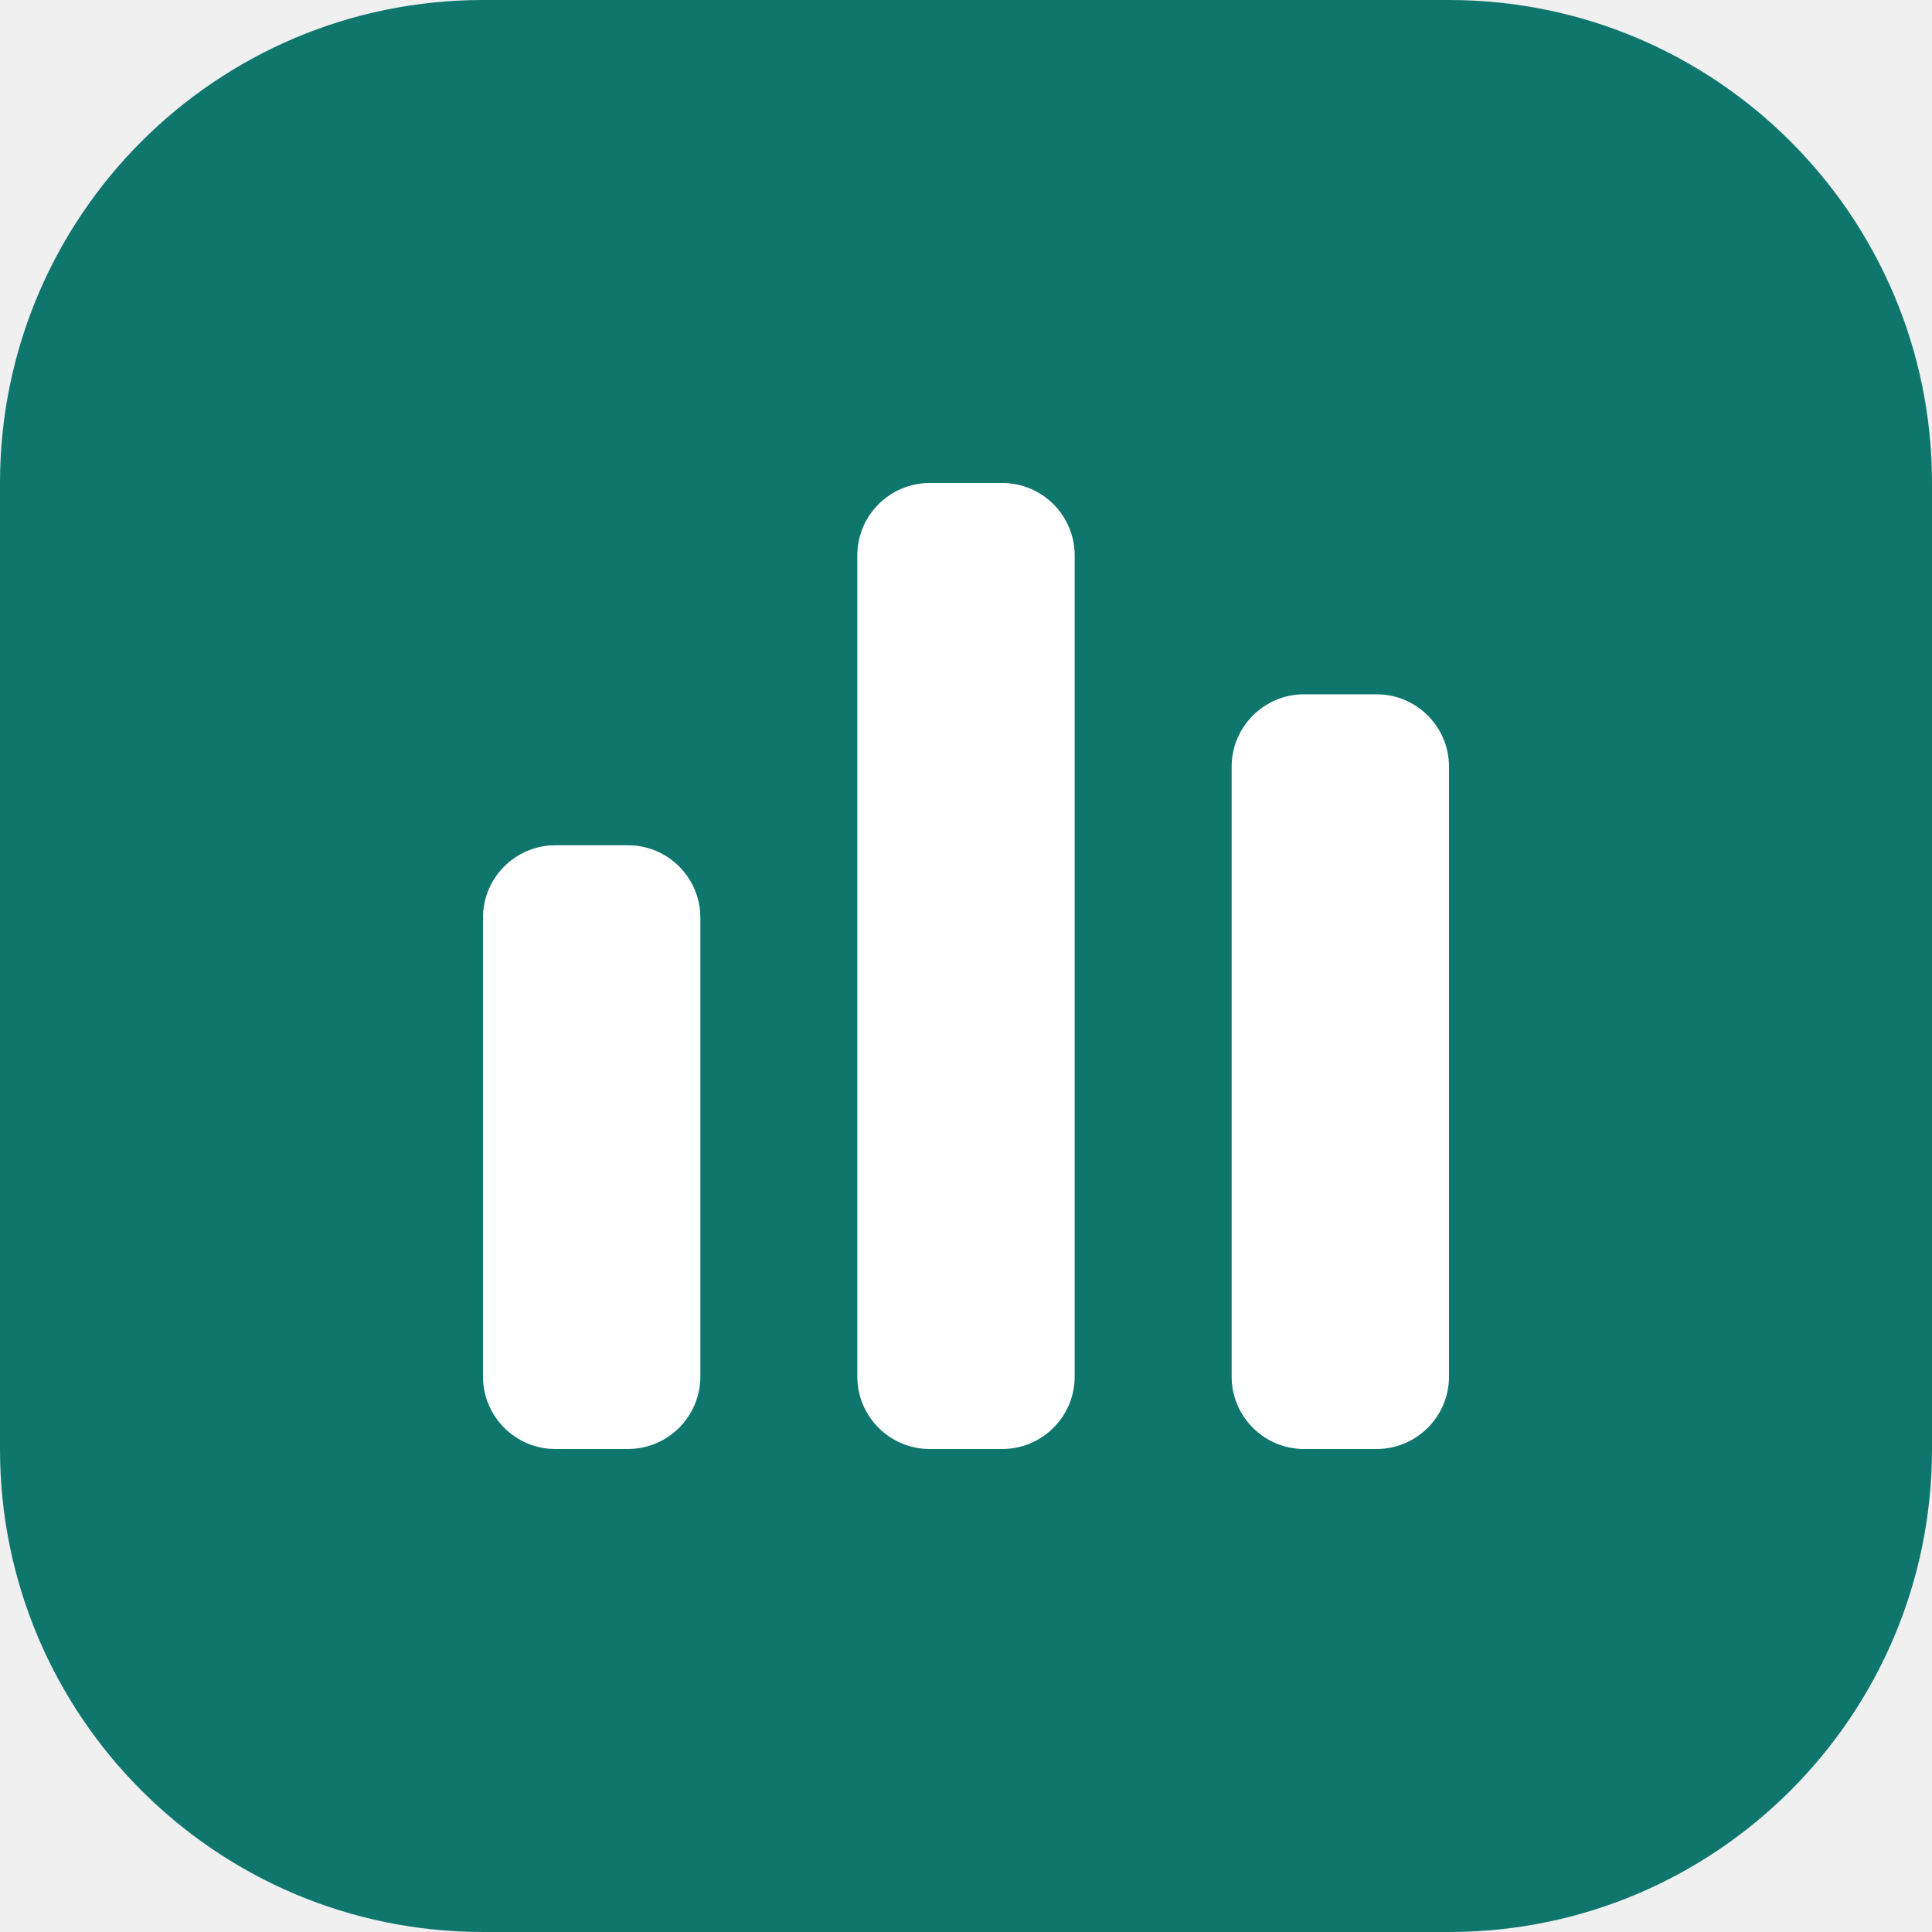
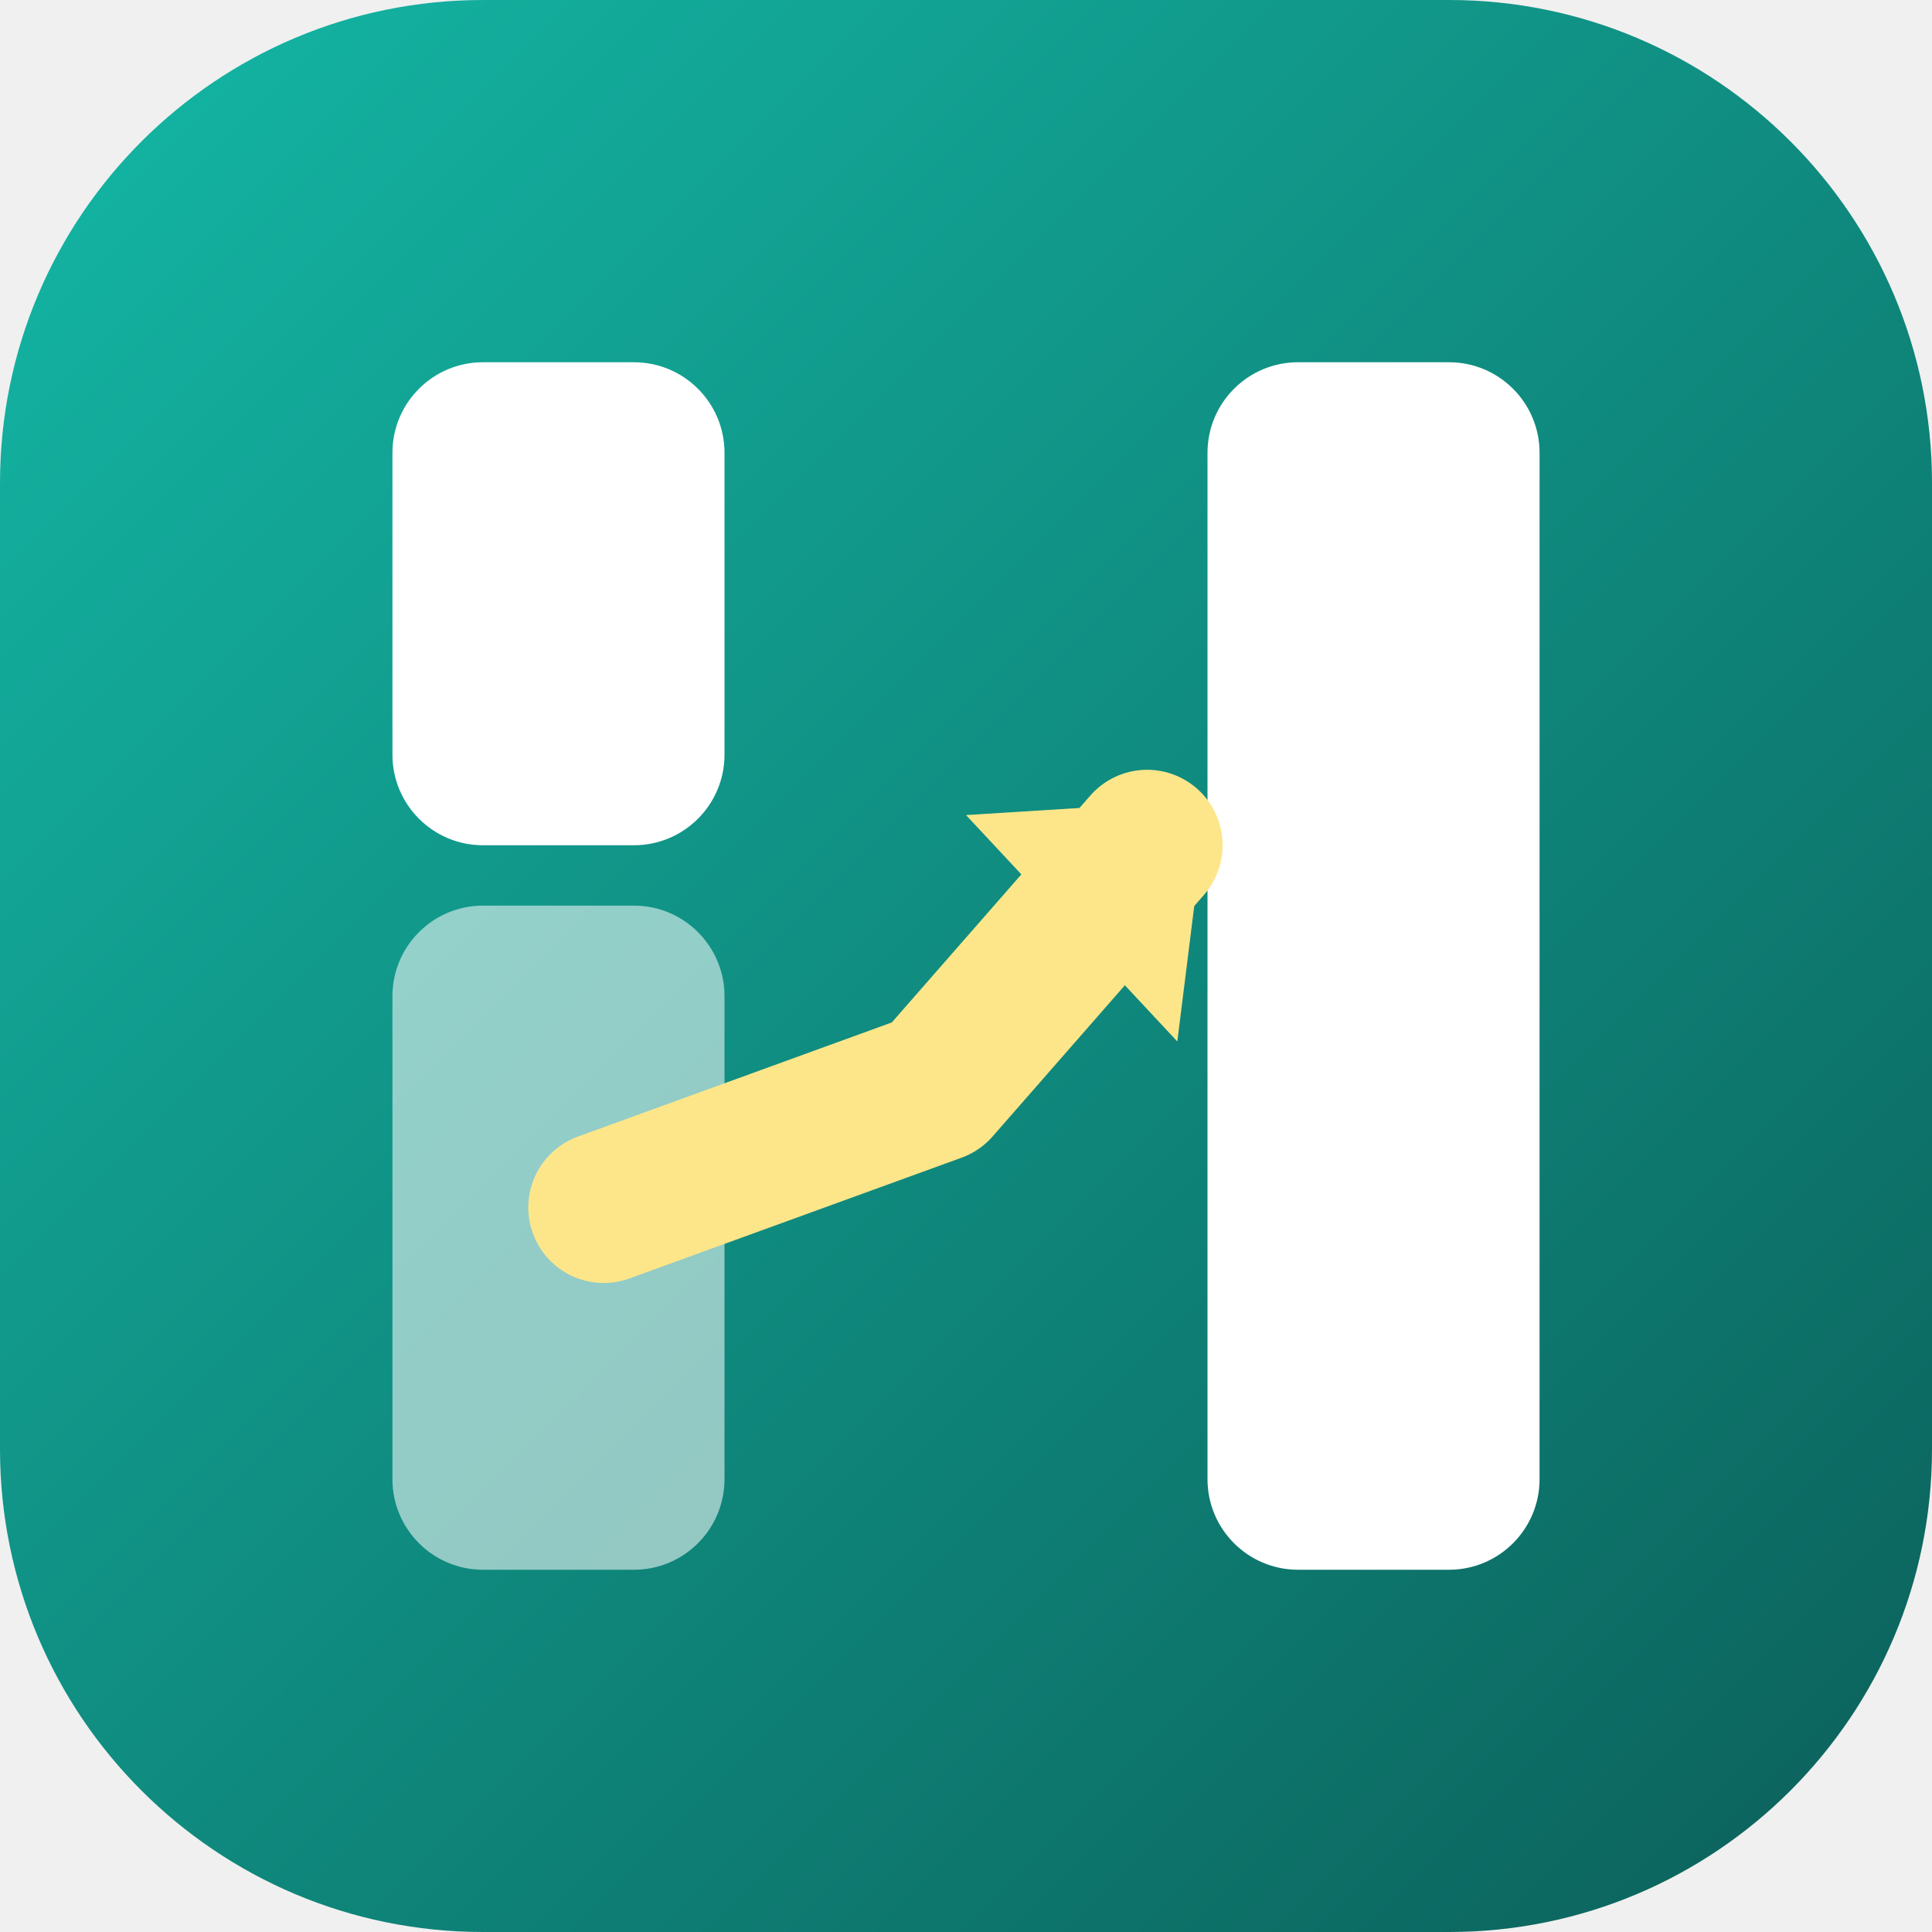
- <svg xmlns="http://www.w3.org/2000/svg" viewBox="0 0 32 32">
-   <rect width="32" height="32" rx="8" fill="#0f766e" />
-   <rect x="8" y="14" width="3.6" height="10" rx="1.2" fill="#fff" />
-   <rect x="14.2" y="8" width="3.6" height="16" rx="1.2" fill="#fff" />
-   <rect x="20.4" y="11.5" width="3.6" height="12.5" rx="1.2" fill="#fff" />
+ <svg xmlns="http://www.w3.org/2000/svg" viewBox="0 0 64 64" role="img" aria-label="Hono Contábil">
+   <defs>
+     <linearGradient id="g" x1="0" y1="0" x2="1" y2="1">
+       <stop offset="0" stop-color="#14b8a6" />
+       <stop offset="1" stop-color="#0b5f59" />
+     </linearGradient>
+   </defs>
+   <rect width="64" height="64" rx="16" fill="url(#g)" />
+   <rect x="13" y="30" width="11" height="22" rx="3" fill="#fff" opacity=".55" />
+   <rect x="40" y="12" width="11" height="40" rx="3" fill="#fff" />
+   <rect x="13" y="12" width="11" height="16" rx="3" fill="#fff" />
+   <path d="M20 40 L31 36 L38 28" fill="none" stroke="#fde68a" stroke-width="5" stroke-linecap="round" stroke-linejoin="round" />
+   <path d="M32 27 L40 26.500 L39 34.500 Z" fill="#fde68a" />
</svg>
